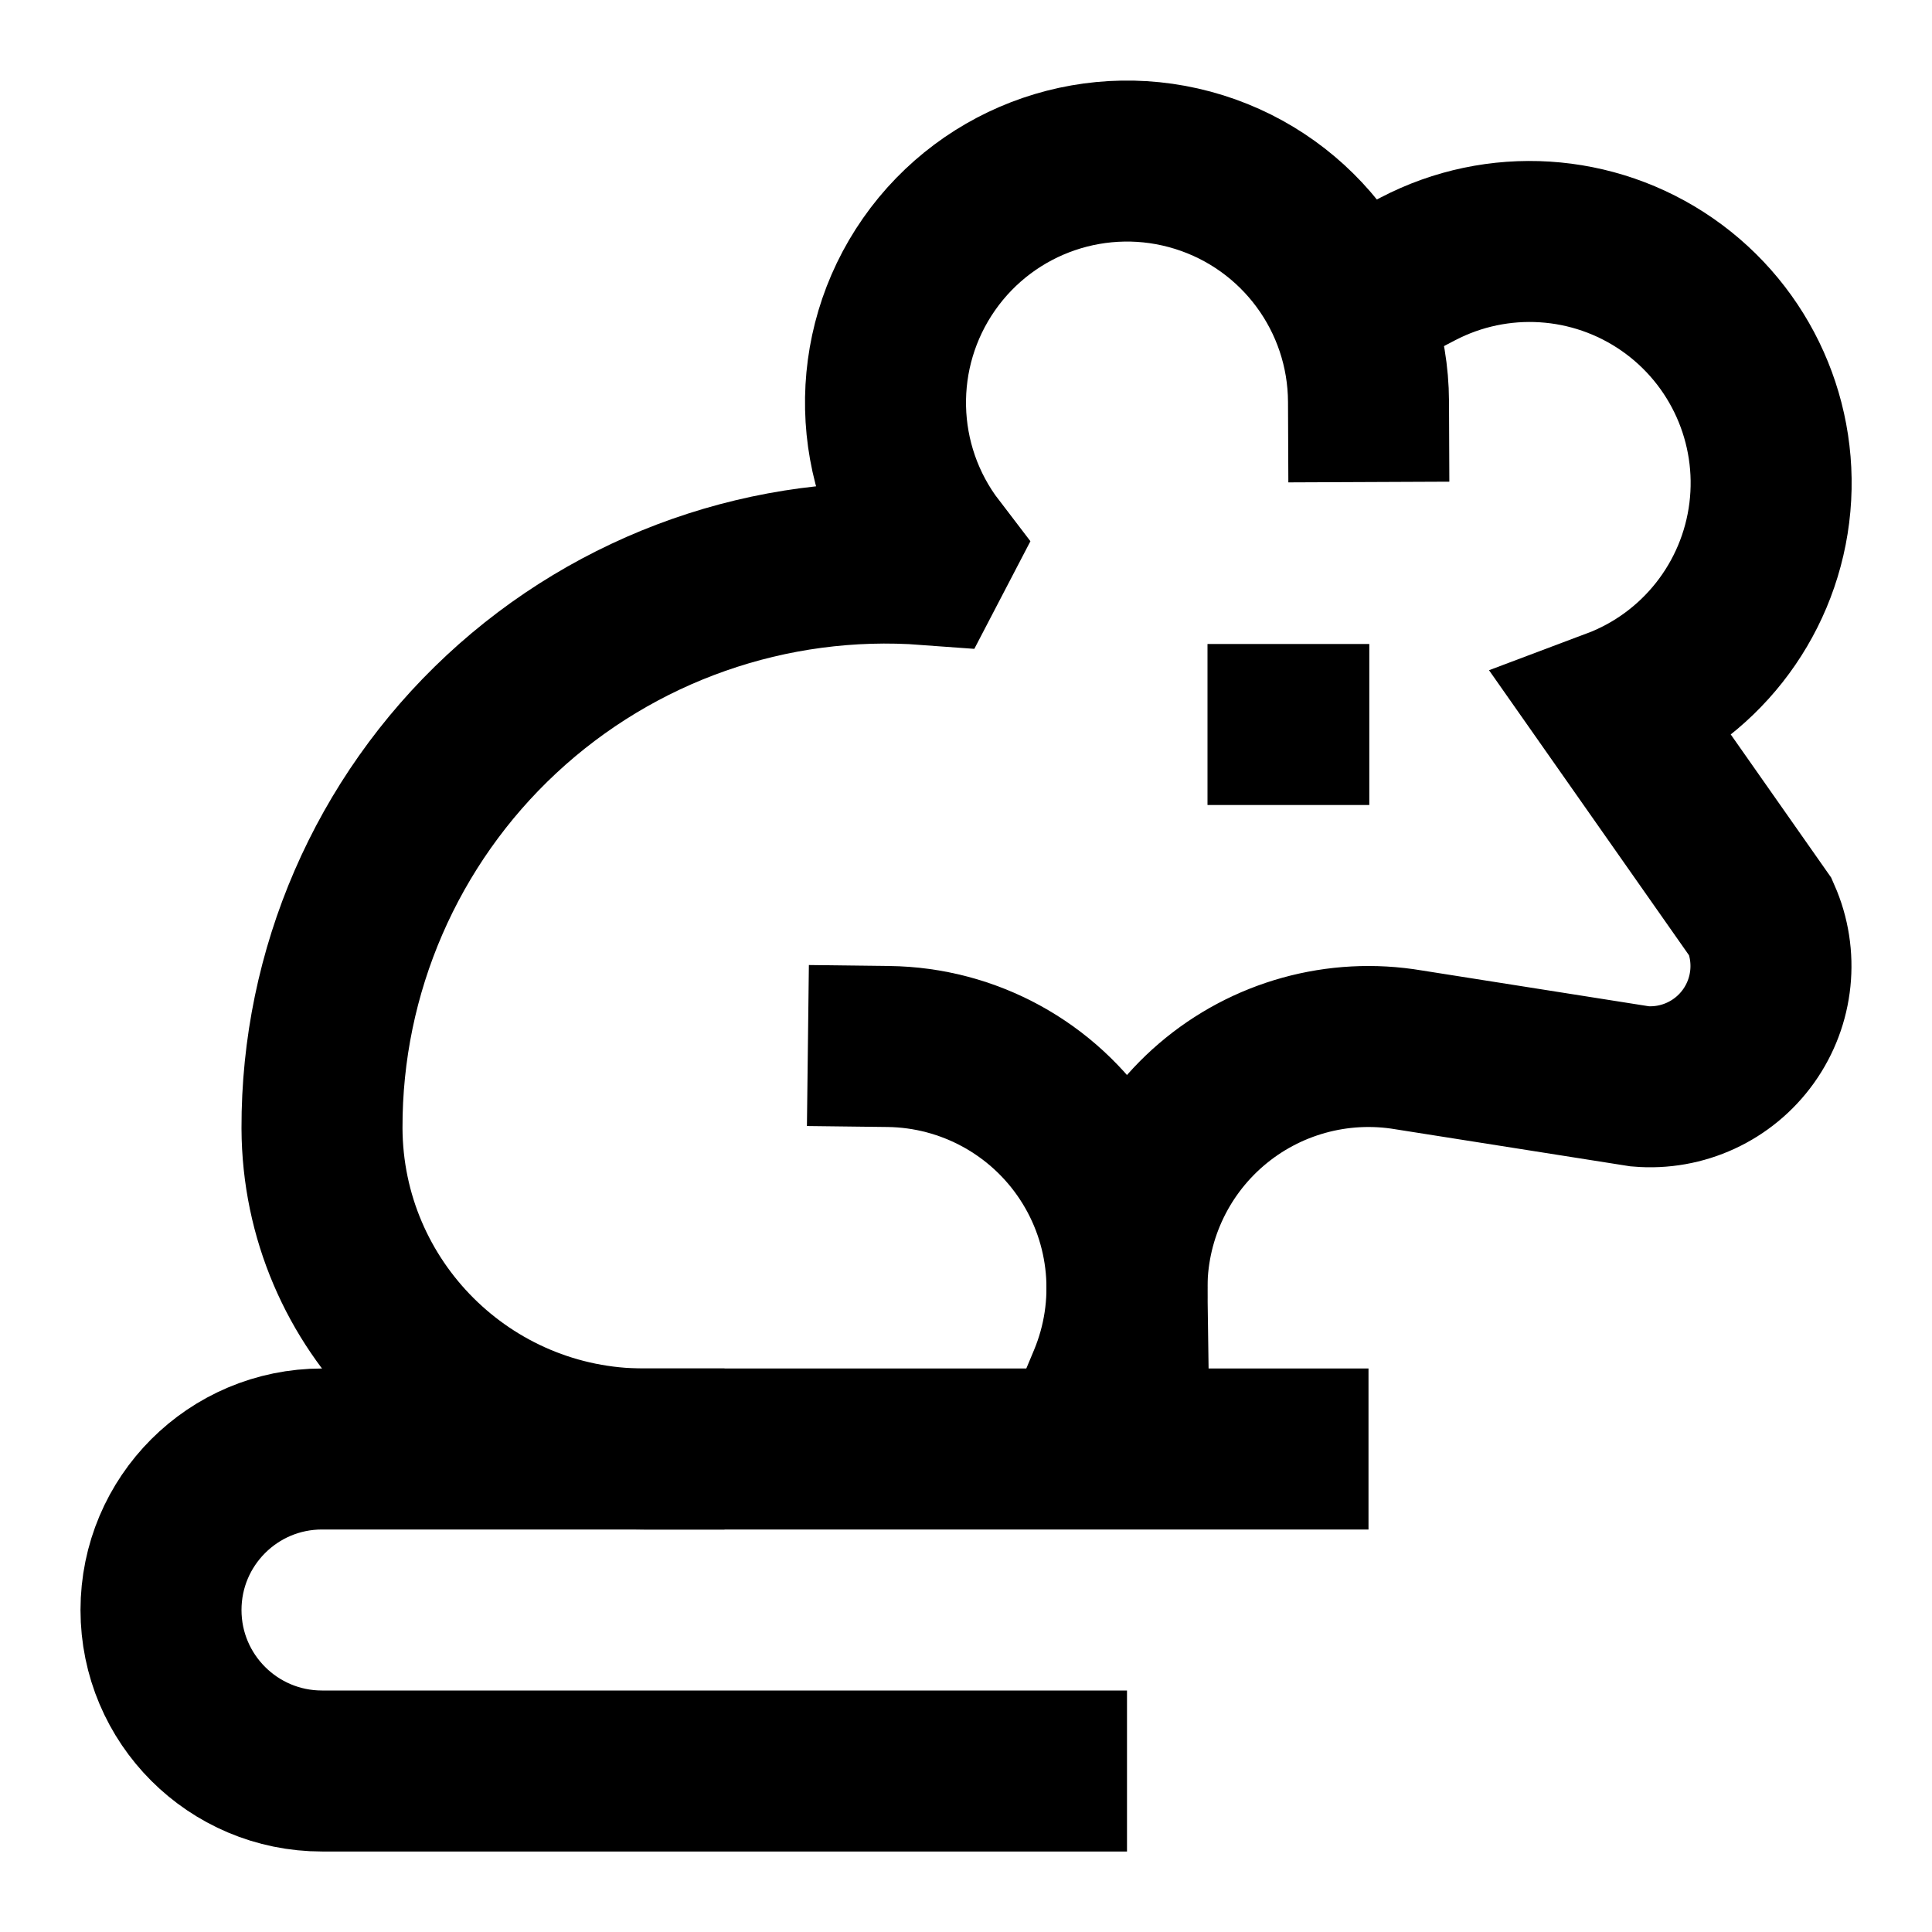
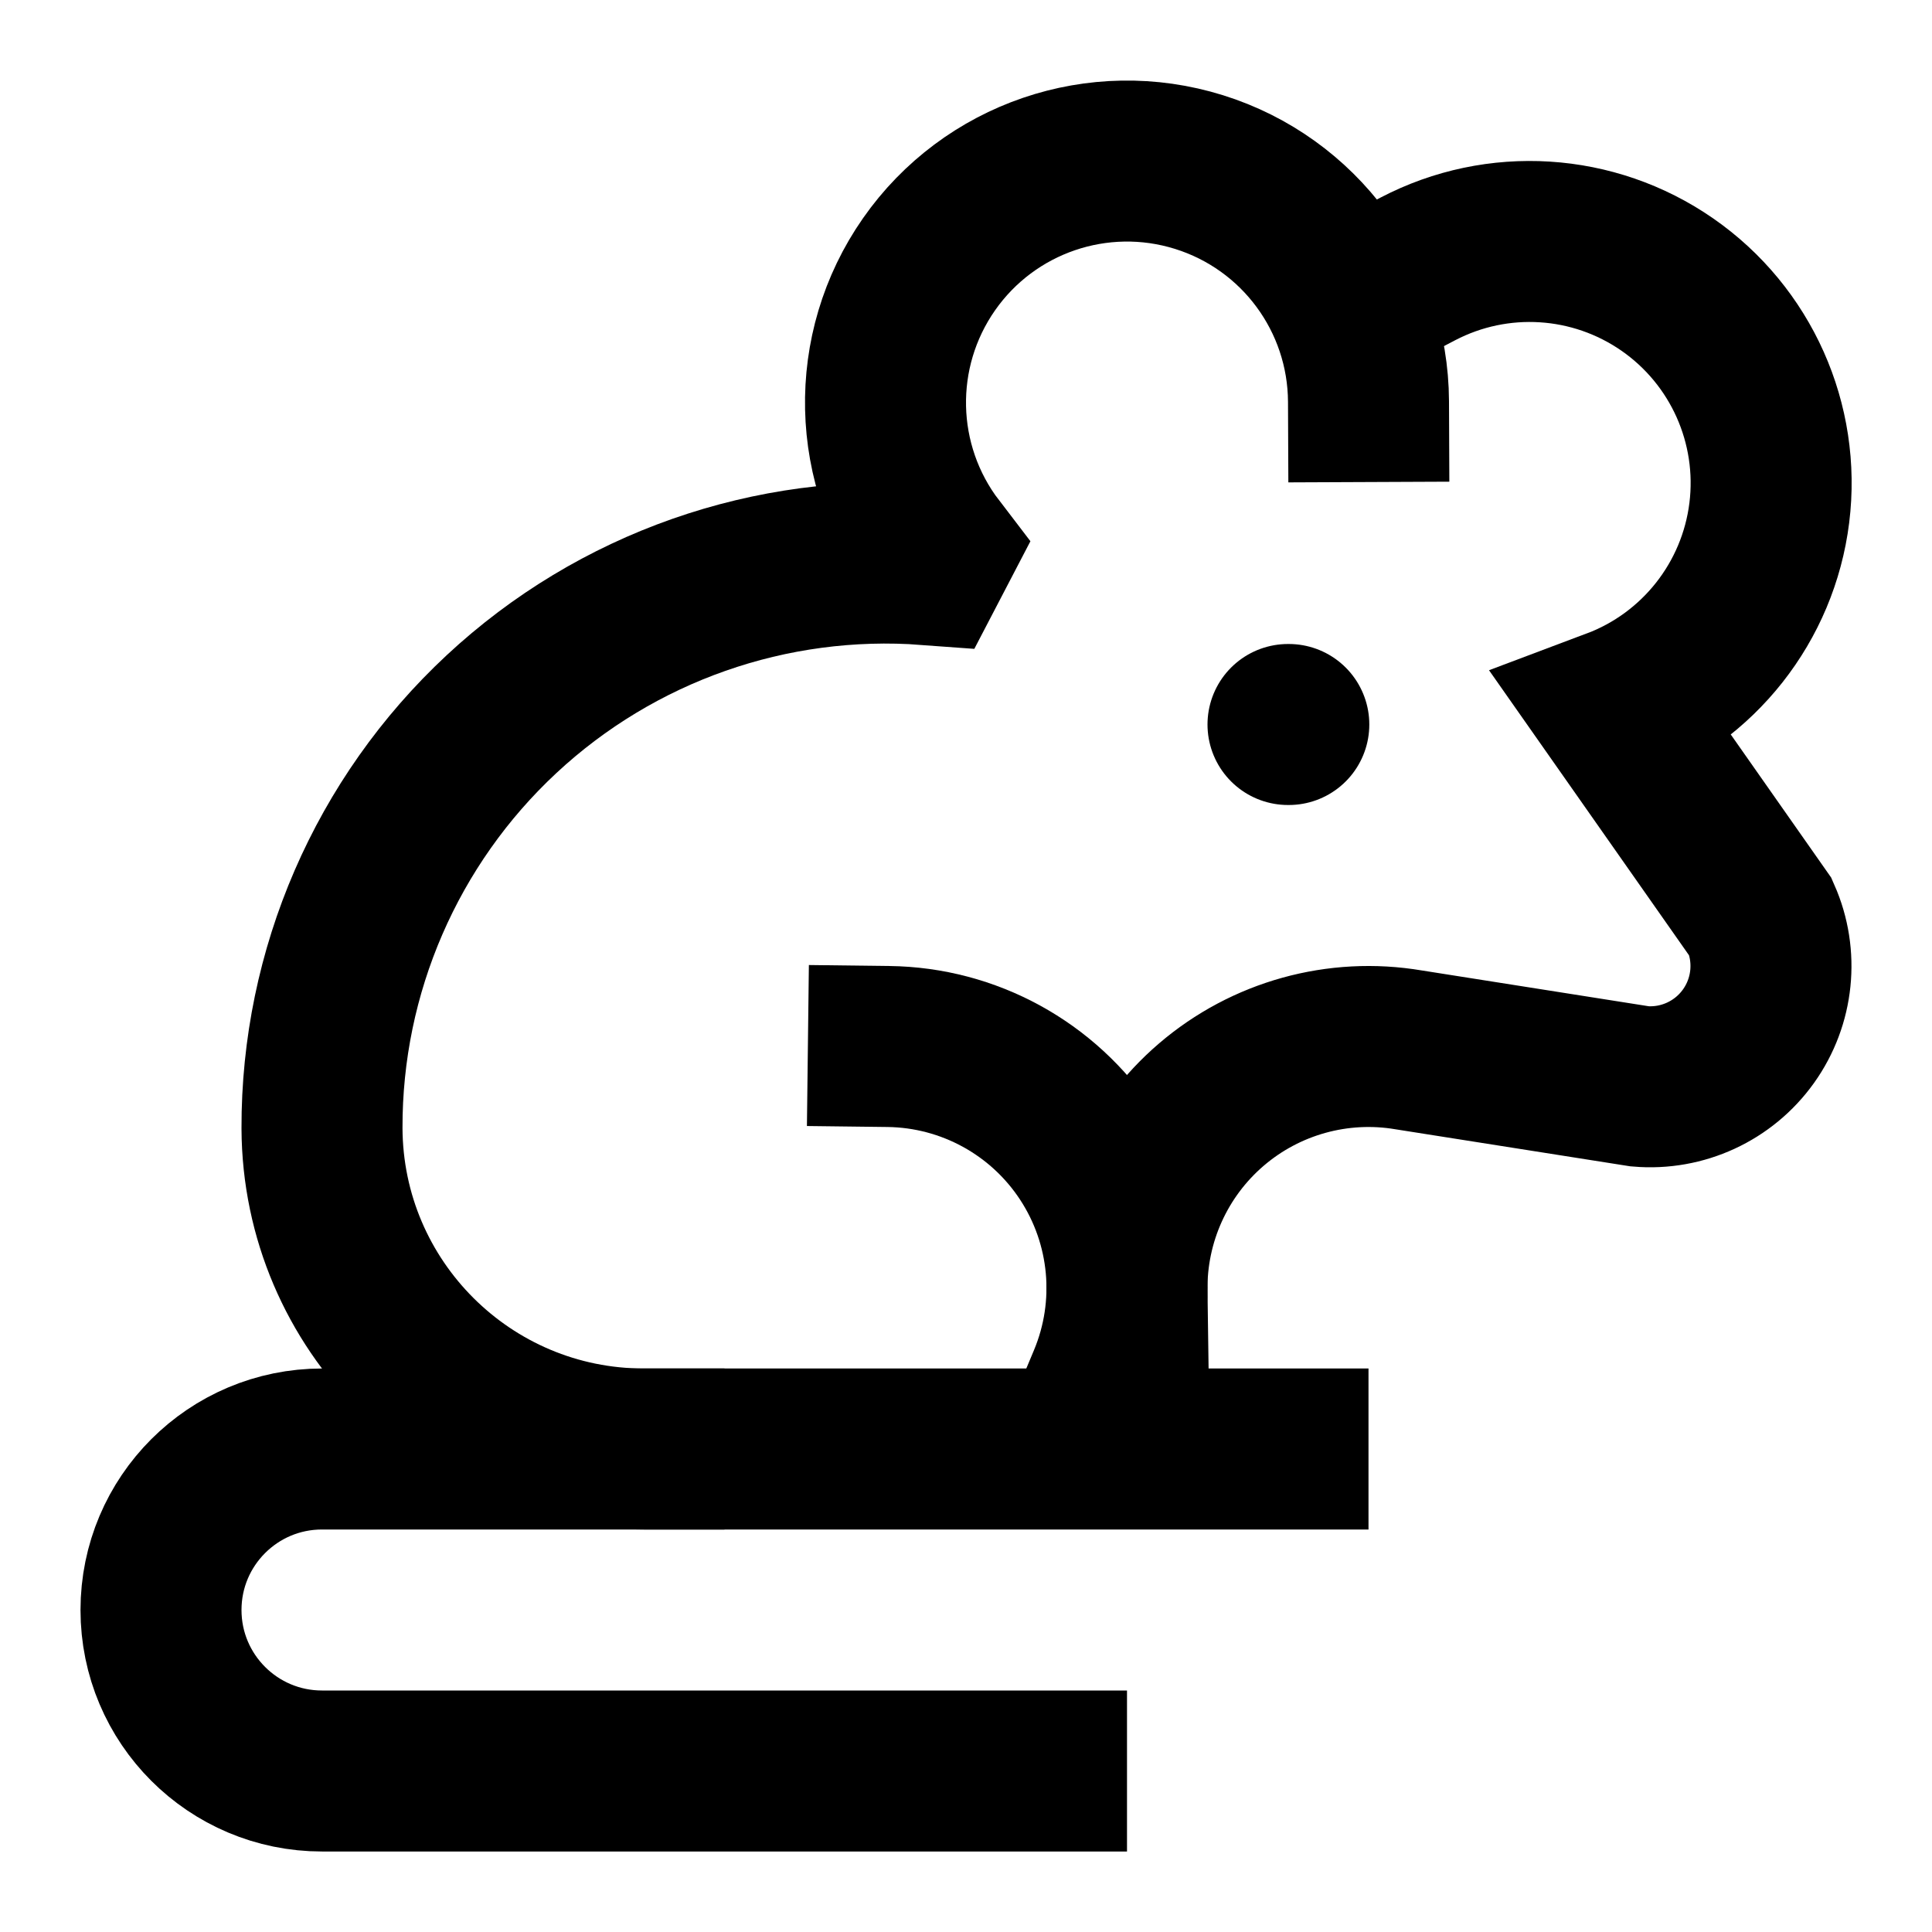
<svg xmlns="http://www.w3.org/2000/svg" viewBox="0 0 24 24" fill="none" stroke="currentColor" stroke-width="2" stroke-linecap="square" stroke-linejoin="miter" stroke-miterlimit="4">
  <path d="M13 22H4a2 2 0 0 1 0-4h12" />
  <path d="M13.767 17.158A3 3 0 0 0 11.036 13" />
-   <path d="M16 9h.01" />
+   <path d="M16 9h.01" stroke-linecap="round" />
  <path d="M17.614 3.34A3 3 0 1 1 20.057 8.808L21.872 11.395A1.5 1.5 0 0 1 20.372 13.495L17.5 13.042A3 3 0 0 0 14 16.042" />
  <path d="M17 4.988A3 3 0 1 0 11.619 6.826L11.521 7.014A7 7 0 0 0 4 14.015A4 4 0 0 0 8 18" />
</svg>
